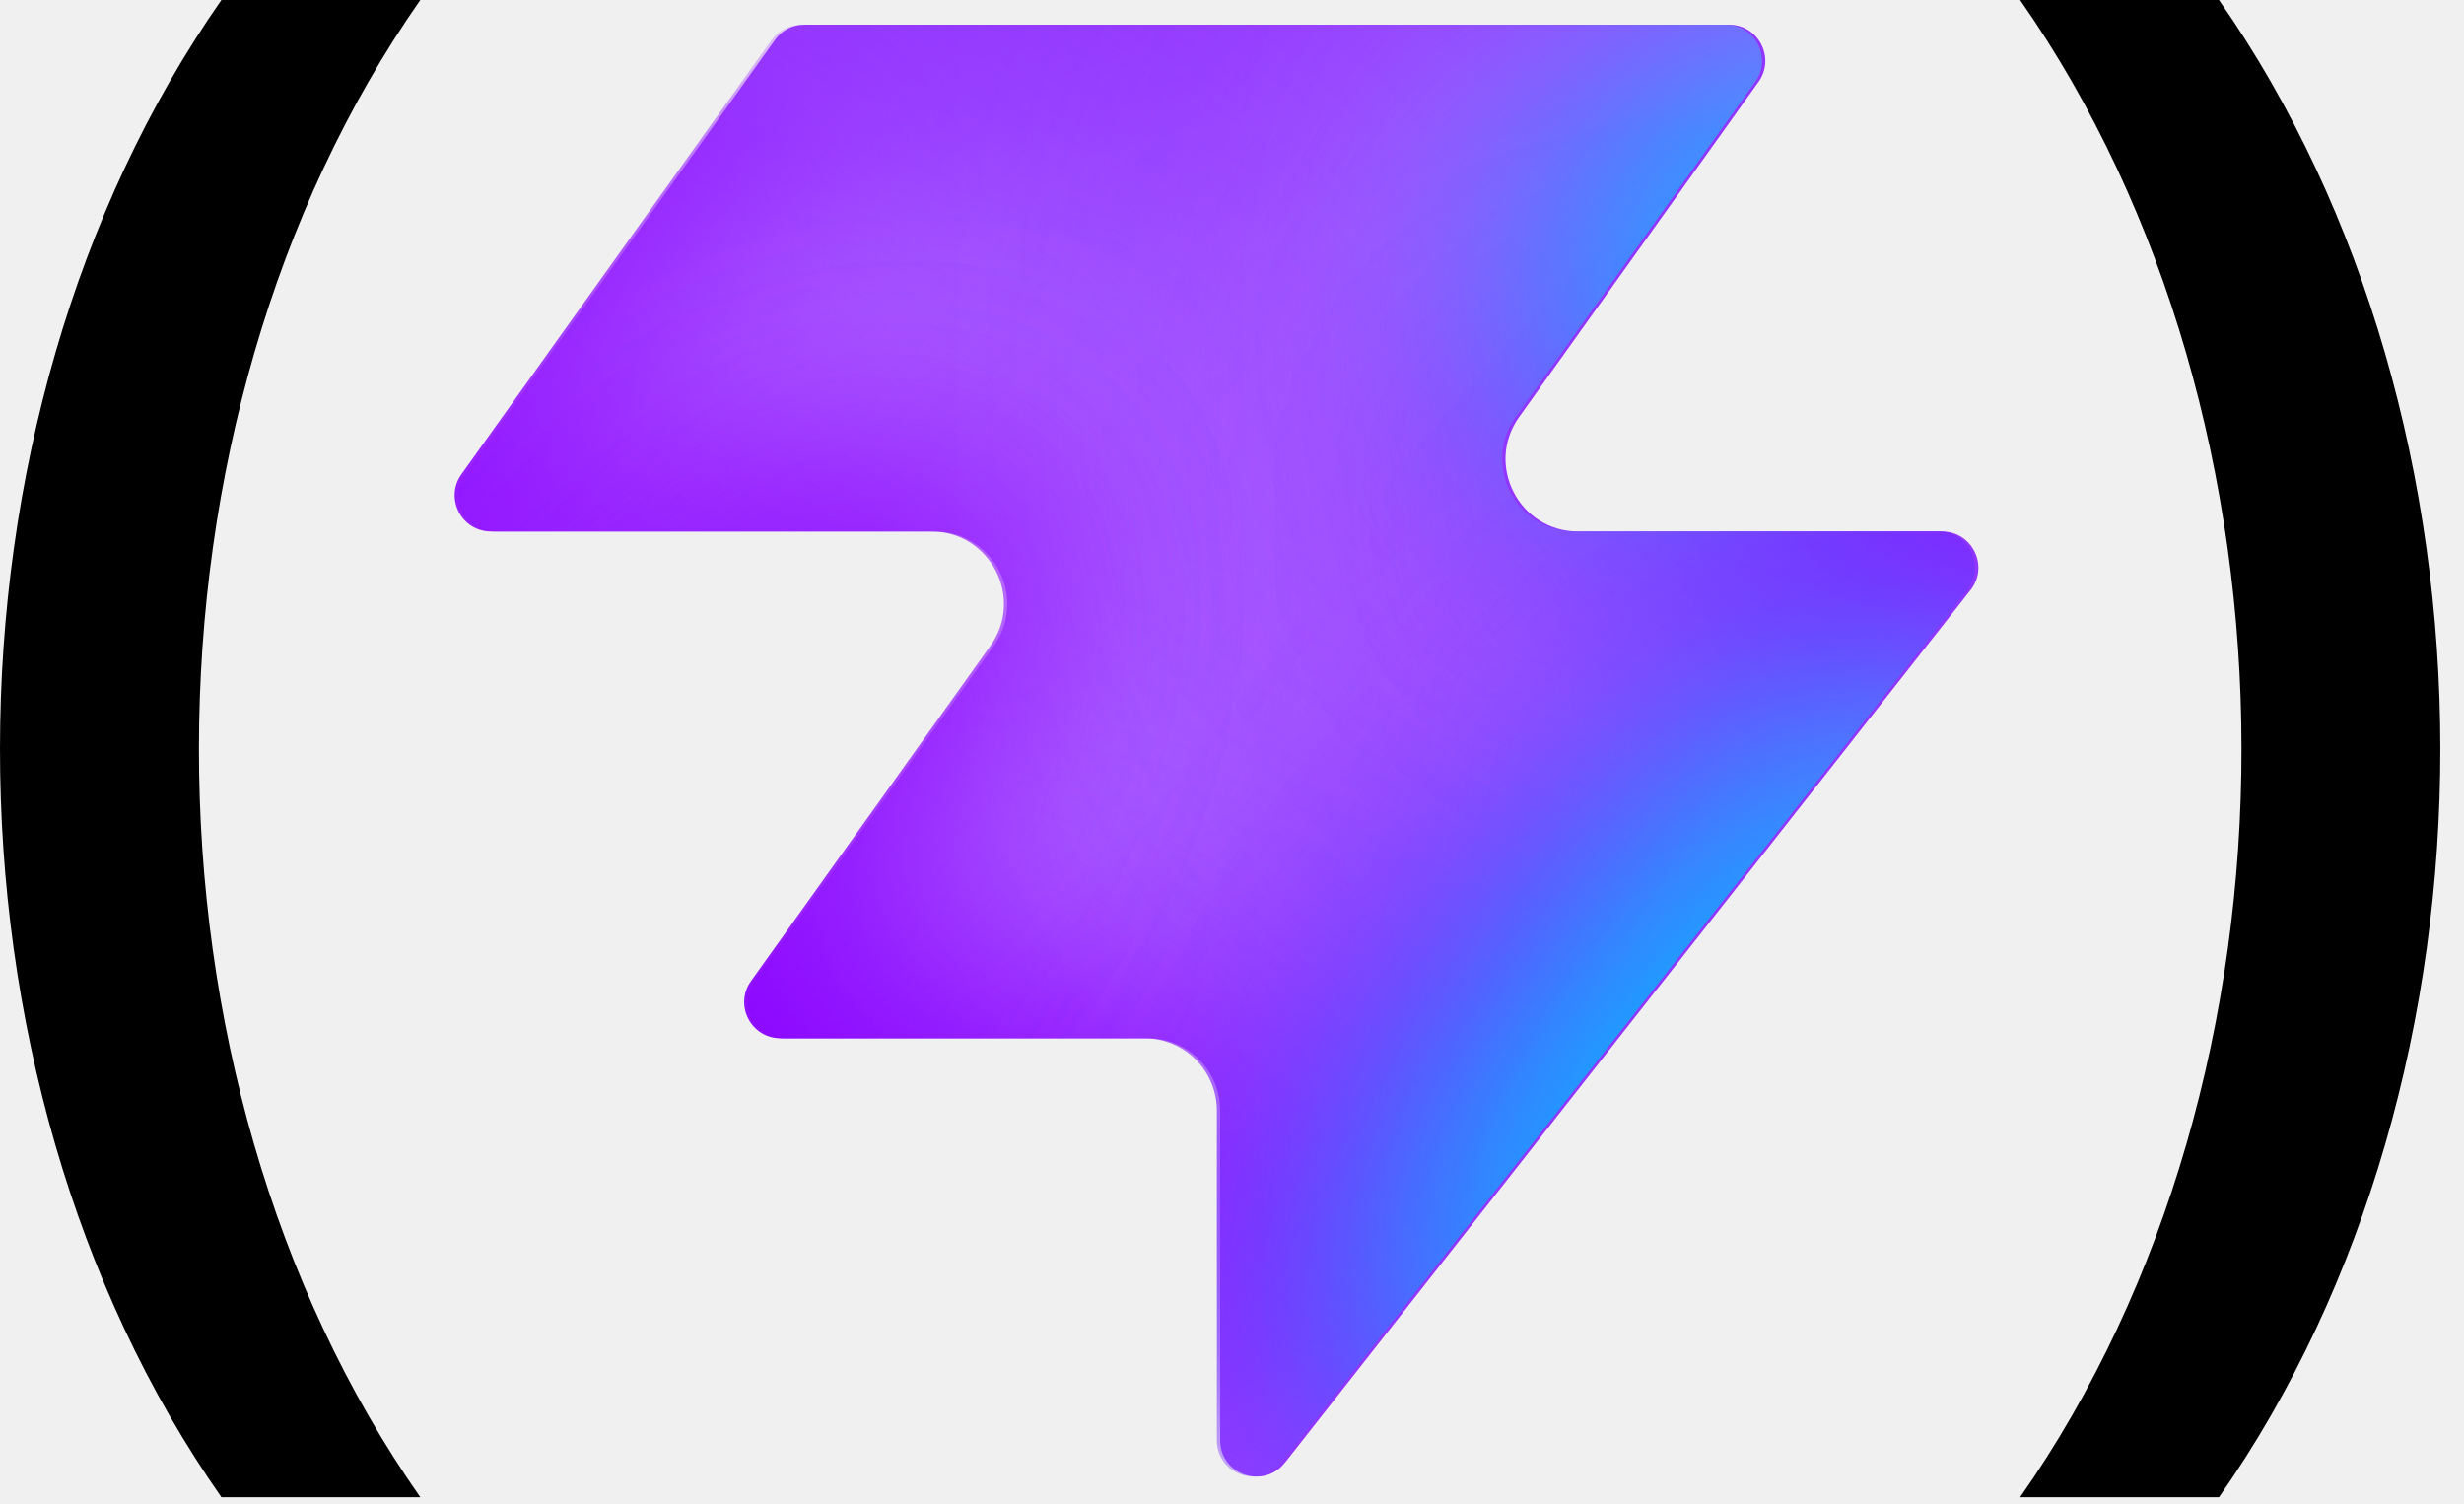
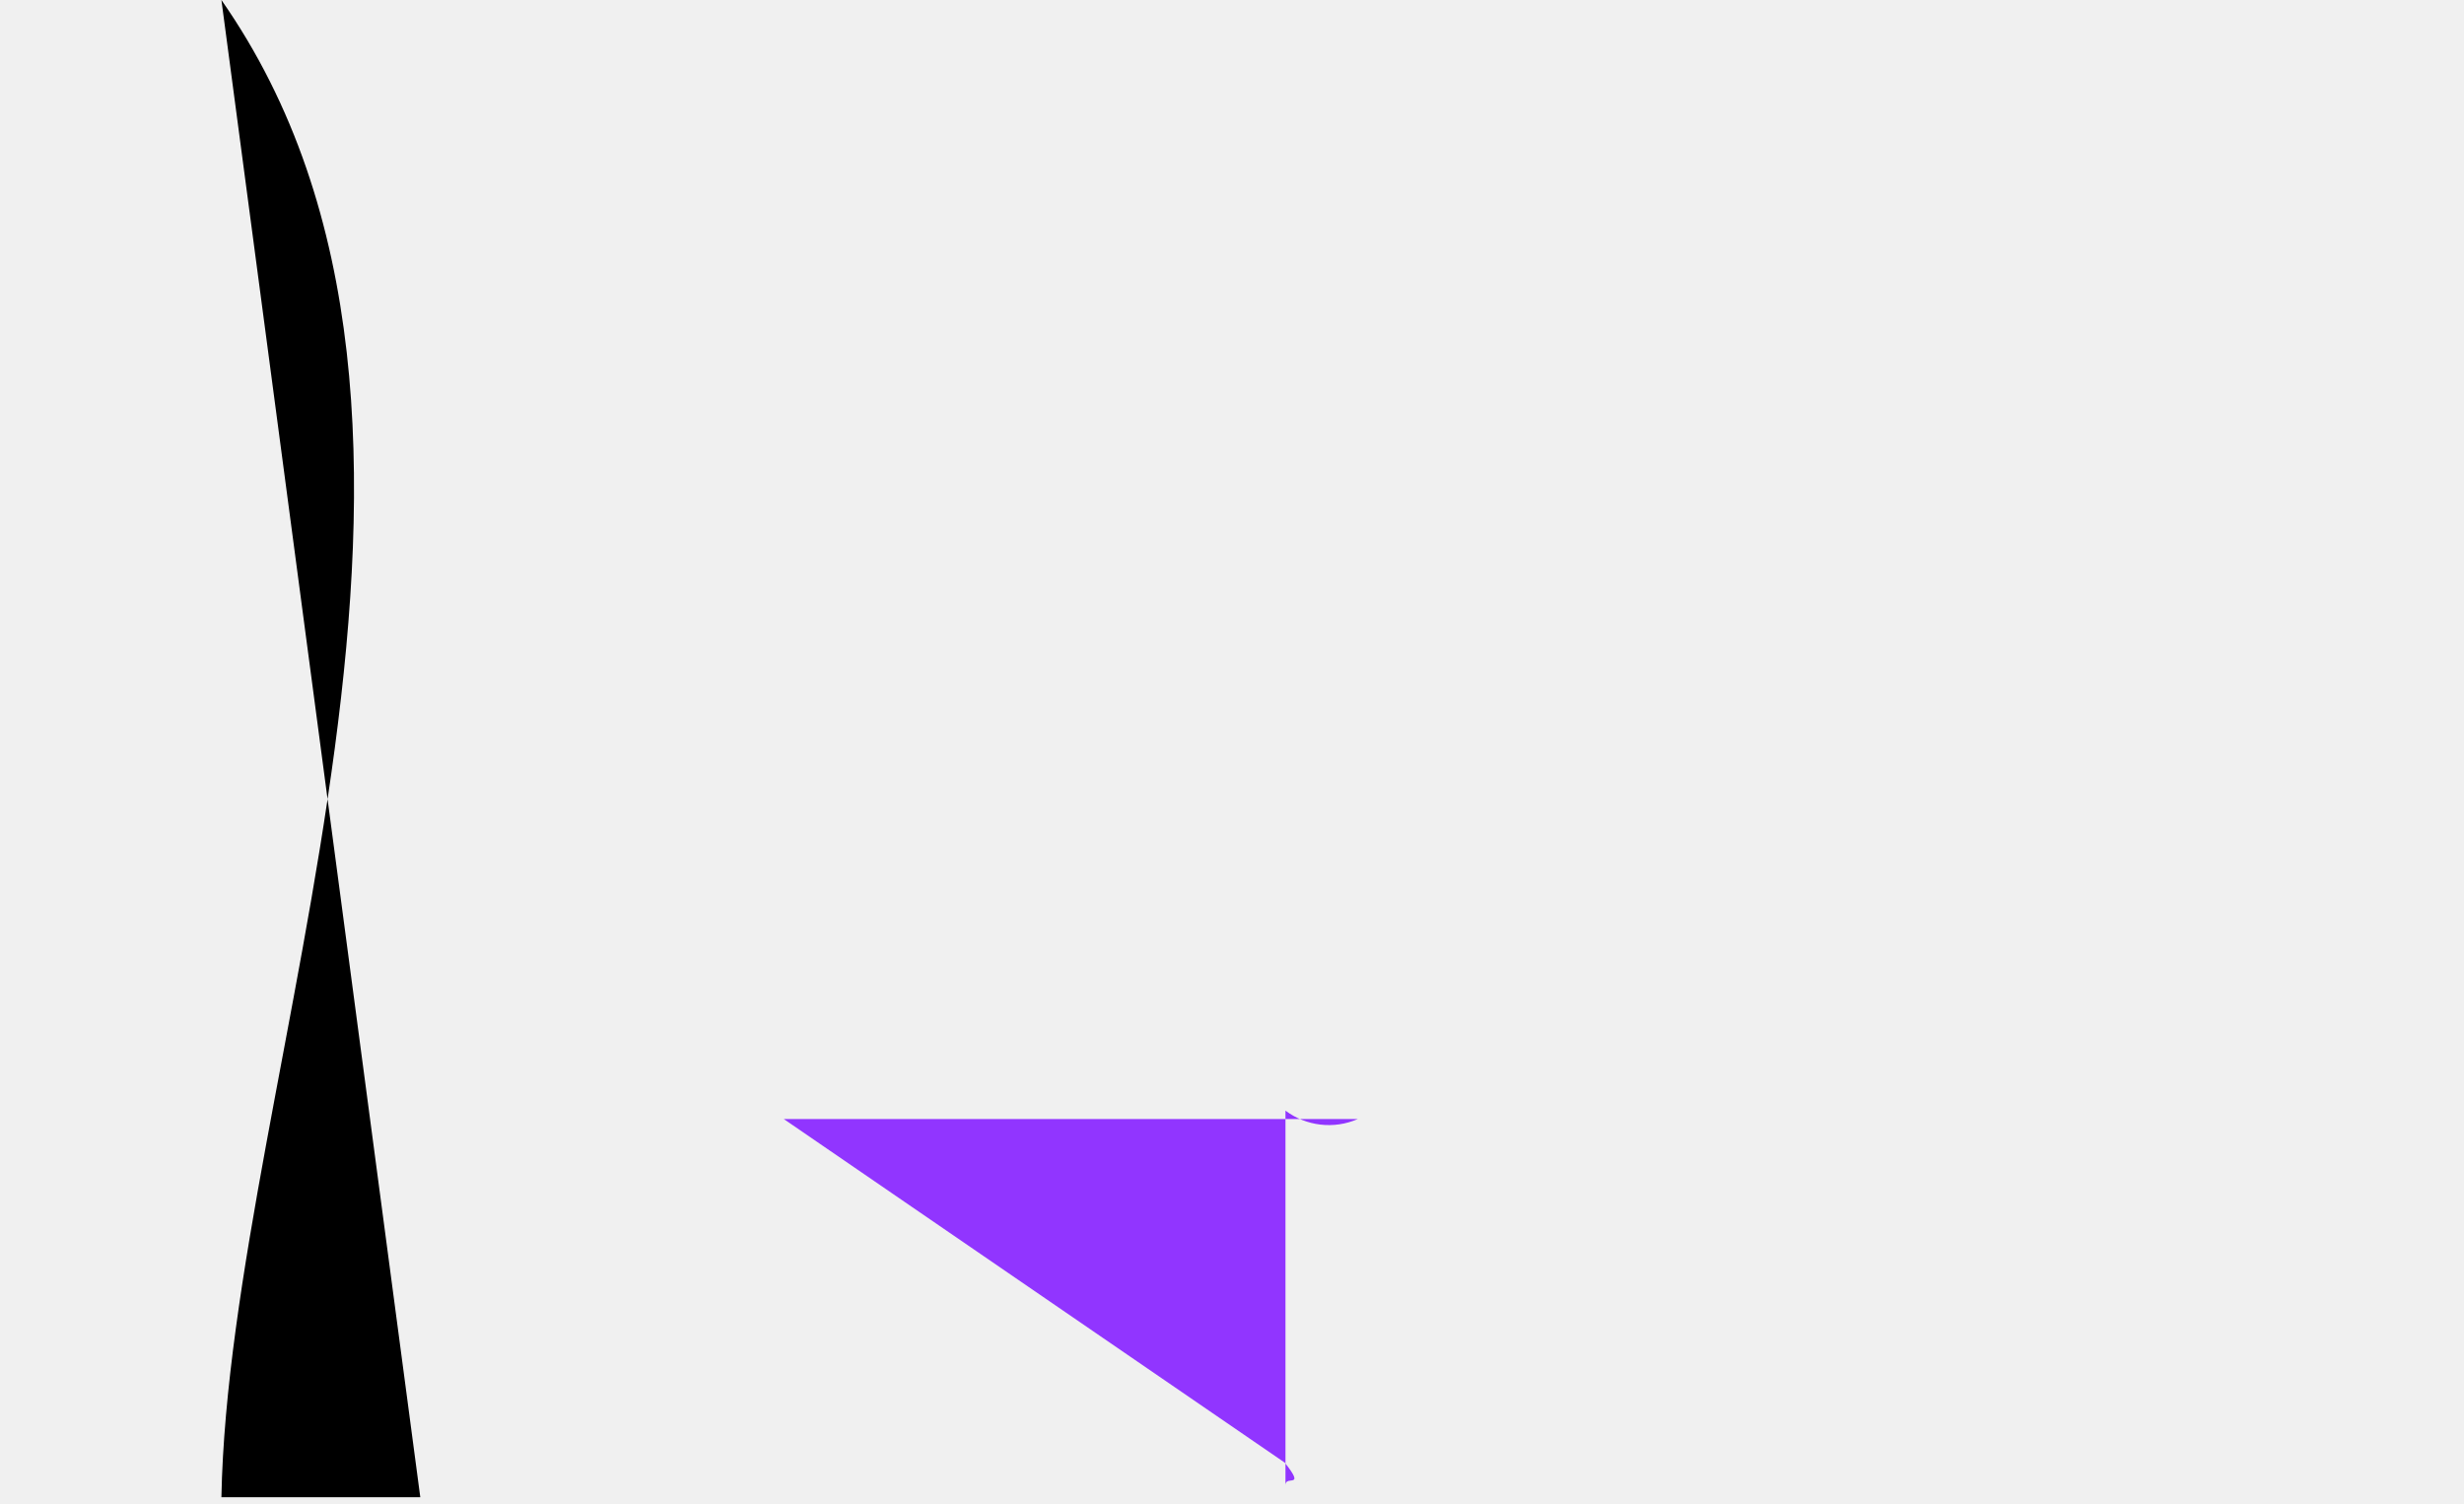
- <svg xmlns="http://www.w3.org/2000/svg" width="77" height="47" fill="none" aria-labelledby="vite-logo-title" viewBox="0 0 77 47">
-   <style>.parenthesis{fill:#000}@media (prefers-color-scheme:dark){.parenthesis{fill:#fff}}</style>
-   <path fill="#9135ff" d="M40.151 45.71c-.663.844-2.02.374-2.02-.699V34.708a2.26 2.26 0 0 0-2.262-2.262H24.493c-.92 0-1.457-1.04-.92-1.788l7.479-10.471c1.07-1.498 0-3.578-1.842-3.578H15.443c-.92 0-1.456-1.04-.92-1.788l9.696-13.576c.213-.297.556-.474.92-.474h28.894c.92 0 1.456 1.04.92 1.788l-7.48 10.472c-1.07 1.497 0 3.578 1.842 3.578h11.376c.944 0 1.474 1.087.89 1.83L40.153 45.712z" />
-   <mask id="a" width="48" height="47" x="14" y="0" maskUnits="userSpaceOnUse" style="mask-type:alpha">
-     <path fill="#000" d="M40.047 45.71c-.663.843-2.02.374-2.02-.699V34.708a2.26 2.26 0 0 0-2.262-2.262H24.389c-.92 0-1.457-1.04-.92-1.788l7.479-10.472c1.07-1.497 0-3.578-1.842-3.578H15.34c-.92 0-1.456-1.04-.92-1.788l9.696-13.575c.213-.297.556-.474.92-.474H53.93c.92 0 1.456 1.04.92 1.788L47.37 13.03c-1.07 1.498 0 3.578 1.842 3.578h11.376c.944 0 1.474 1.088.89 1.831L40.049 45.712z" />
+ <svg xmlns="http://www.w3.org/2000/svg" width="77" height="47" fill="none" arialabelledby="vitelogotitle" viewBox="0 0 77 47">
+   <style>.parenthesis{fill:#000}@media (preferscolorscheme:dark){.parenthesis{fill:#fff}}</style>
+   <path fill="#9135ff" d="M40.151 45.71c.663.844.02.374.02.699V34.708a2.26 2.26 0 0 02.262.262H24.493c.92 1.457.04.921.788l7.479.471c1.071.498 3.578.842.578H15.443c.92 1.456.04.921.788l9.696.576c.213.297.556.474.92.474h28.894c.92 0 1.456 1.04.92 1.788l7.48 10.472c1.07 1.497 0 3.578 1.842 3.578h11.376c.944 0 1.474 1.087.89 1.83L40.153 45.712z" />
+   <mask id="a" width="48" height="47" x="14" y="0" maskUnits="userSpaceOnUse" style="masktype:alpha">
+     <path fill="#000" d="M40.047 45.71c.663.843.02.374.02.699V34.708a2.26 2.26 0 0 02.262.262H24.389c.92 1.457.04.921.788l7.479.472c1.071.497 3.578.842.578H15.34c.92 1.456.04.921.788l9.696.575c.213.297.556.474.92.474H53.93c.92 0 1.456 1.04.92 1.788L47.37 13.03c1.07 1.498 0 3.578 1.842 3.578h11.376c.944 0 1.474 1.088.89 1.831L40.049 45.712z" />
  </mask>
  <g mask="url(#a)">
    <g filter="url(#b)">
-       <ellipse cx="5.508" cy="14.704" fill="#eee6ff" rx="5.508" ry="14.704" transform="rotate(269.814 20.96 11.29)scale(-1 1)" />
+       <ellipse cx="5.508" cy="14.704" fill="#eee6ff" rx="5.508" ry="14.704" transform="rotate(269.814 20.96 11.29)scale(1 1)" />
    </g>
    <g filter="url(#c)">
-       <ellipse cx="10.399" cy="29.851" fill="#eee6ff" rx="10.399" ry="29.851" transform="rotate(89.814 -16.902 -8.275)scale(1 -1)" />
+       <ellipse cx="10.399" cy="29.851" fill="#eee6ff" rx="10.399" ry="29.851" transform="rotate(89.814 16.902 8.275)scale(1 1)" />
    </g>
    <g filter="url(#d)">
-       <ellipse cx="5.508" cy="30.487" fill="#8900ff" rx="5.508" ry="30.487" transform="rotate(89.814 -19.197 -7.127)scale(1 -1)" />
+       <ellipse cx="5.508" cy="30.487" fill="#8900ff" rx="5.508" ry="30.487" transform="rotate(89.814 19.197 7.127)scale(1 1)" />
    </g>
    <g filter="url(#e)">
-       <ellipse cx="5.508" cy="30.599" fill="#8900ff" rx="5.508" ry="30.599" transform="rotate(89.814 -25.928 4.177)scale(1 -1)" />
+       <ellipse cx="5.508" cy="30.599" fill="#8900ff" rx="5.508" ry="30.599" transform="rotate(89.814 25.928 4.177)scale(1 1)" />
    </g>
    <g filter="url(#f)">
-       <ellipse cx="5.508" cy="30.599" fill="#8900ff" rx="5.508" ry="30.599" transform="rotate(89.814 -25.738 5.52)scale(1 -1)" />
+       <ellipse cx="5.508" cy="30.599" fill="#8900ff" rx="5.508" ry="30.599" transform="rotate(89.814 25.738 5.52)scale(1 1)" />
    </g>
    <g filter="url(#g)">
-       <ellipse cx="14.072" cy="22.078" fill="#eee6ff" rx="14.072" ry="22.078" transform="rotate(93.35 31.245 55.578)scale(-1 1)" />
+       <ellipse cx="14.072" cy="22.078" fill="#eee6ff" rx="14.072" ry="22.078" transform="rotate(93.35 31.245 55.578)scale(1 1)" />
    </g>
    <g filter="url(#h)">
-       <ellipse cx="3.47" cy="21.501" fill="#8900ff" rx="3.47" ry="21.501" transform="rotate(89.009 35.419 55.202)scale(-1 1)" />
+       <ellipse cx="3.47" cy="21.501" fill="#8900ff" rx="3.47" ry="21.501" transform="rotate(89.009 35.419 55.202)scale(1 1)" />
    </g>
    <g filter="url(#i)">
-       <ellipse cx="3.47" cy="21.501" fill="#8900ff" rx="3.47" ry="21.501" transform="rotate(89.009 35.419 55.202)scale(-1 1)" />
+       <ellipse cx="3.47" cy="21.501" fill="#8900ff" rx="3.47" ry="21.501" transform="rotate(89.009 35.419 55.202)scale(1 1)" />
    </g>
    <g filter="url(#j)">
      <ellipse cx="14.592" cy="9.743" fill="#8900ff" rx="4.407" ry="29.108" transform="rotate(39.51 14.592 9.743)" />
    </g>
    <g filter="url(#k)">
-       <ellipse cx="61.728" cy="-5.321" fill="#8900ff" rx="4.407" ry="29.108" transform="rotate(37.892 61.728 -5.32)" />
+       <ellipse cx="61.728" cy="5.321" fill="#8900ff" rx="4.407" ry="29.108" transform="rotate(37.892 61.728 5.32)" />
    </g>
    <g filter="url(#l)">
      <ellipse cx="55.618" cy="7.104" fill="#00c2ff" rx="5.971" ry="9.665" transform="rotate(37.892 55.618 7.104)" />
    </g>
    <g filter="url(#m)">
      <ellipse cx="12.326" cy="39.103" fill="#8900ff" rx="4.407" ry="29.108" transform="rotate(37.892 12.326 39.103)" />
    </g>
    <g filter="url(#n)">
      <ellipse cx="12.326" cy="39.103" fill="#8900ff" rx="4.407" ry="29.108" transform="rotate(37.892 12.326 39.103)" />
    </g>
    <g filter="url(#o)">
      <ellipse cx="49.857" cy="30.678" fill="#8900ff" rx="4.407" ry="29.108" transform="rotate(37.892 49.857 30.678)" />
    </g>
    <g filter="url(#p)">
      <ellipse cx="52.623" cy="33.171" fill="#00c2ff" rx="5.971" ry="15.297" transform="rotate(37.892 52.623 33.17)" />
    </g>
  </g>
-   <path d="M6.919 0c-9.198 13.166-9.252 33.575 0 46.789h6.215c-9.25-13.214-9.196-33.623 0-46.789zm62.424 0h-6.215c9.198 13.166 9.252 33.575 0 46.789h6.215c9.25-13.214 9.196-33.623 0-46.789" class="parenthesis" />
+   <path d="M6.919 0c9.198 13.167.252 33.575 0 46.789h6.215c9.251.215.196.623 046.789zm62.424 0h6.215c9.198 13.166 9.252 33.575 0 46.789h6.215c9.251.214 9.196.623 046.789" class="parenthesis" />
  <defs>
-     <filter id="b" width="60.045" height="41.654" x="-5.564" y="16.92" color-interpolation-filters="sRGB" filterUnits="userSpaceOnUse">
-       <feFlood flood-opacity="0" result="BackgroundImageFix" />
+     <filter id="b" width="60.045" height="41.654" x="5.564" y="16.92" colorinterpolationfilters="sRGB" filterUnits="userSpaceOnUse">
+       <feFlood floodopacity="0" result="BackgroundImageFix" />
      <feBlend in="SourceGraphic" in2="BackgroundImageFix" result="shape" />
-       <feGaussianBlur result="effect1_foregroundBlur_2002_17286" stdDeviation="7.659" />
+       <feGaussianBlur result="effect1foregroundBlur200217286" stdDeviation="7.659" />
    </filter>
-     <filter id="c" width="90.34" height="51.437" x="-40.407" y="-6.762" color-interpolation-filters="sRGB" filterUnits="userSpaceOnUse">
-       <feFlood flood-opacity="0" result="BackgroundImageFix" />
+     <filter id="c" width="90.34" height="51.437" x="40.407" y="6.762" colorinterpolationfilters="sRGB" filterUnits="userSpaceOnUse">
+       <feFlood floodopacity="0" result="BackgroundImageFix" />
      <feBlend in="SourceGraphic" in2="BackgroundImageFix" result="shape" />
-       <feGaussianBlur result="effect1_foregroundBlur_2002_17286" stdDeviation="7.659" />
+       <feGaussianBlur result="effect1foregroundBlur200217286" stdDeviation="7.659" />
    </filter>
-     <filter id="d" width="79.355" height="29.4" x="-35.435" y="2.801" color-interpolation-filters="sRGB" filterUnits="userSpaceOnUse">
-       <feFlood flood-opacity="0" result="BackgroundImageFix" />
+     <filter id="d" width="79.355" height="29.4" x="35.435" y="2.801" colorinterpolationfilters="sRGB" filterUnits="userSpaceOnUse">
+       <feFlood floodopacity="0" result="BackgroundImageFix" />
      <feBlend in="SourceGraphic" in2="BackgroundImageFix" result="shape" />
-       <feGaussianBlur result="effect1_foregroundBlur_2002_17286" stdDeviation="4.596" />
+       <feGaussianBlur result="effect1foregroundBlur200217286" stdDeviation="4.596" />
    </filter>
-     <filter id="e" width="79.579" height="29.4" x="-30.84" y="20.8" color-interpolation-filters="sRGB" filterUnits="userSpaceOnUse">
-       <feFlood flood-opacity="0" result="BackgroundImageFix" />
+     <filter id="e" width="79.579" height="29.4" x="30.84" y="20.8" colorinterpolationfilters="sRGB" filterUnits="userSpaceOnUse">
+       <feFlood floodopacity="0" result="BackgroundImageFix" />
      <feBlend in="SourceGraphic" in2="BackgroundImageFix" result="shape" />
-       <feGaussianBlur result="effect1_foregroundBlur_2002_17286" stdDeviation="4.596" />
+       <feGaussianBlur result="effect1foregroundBlur200217286" stdDeviation="4.596" />
    </filter>
-     <filter id="f" width="79.579" height="29.4" x="-29.307" y="21.949" color-interpolation-filters="sRGB" filterUnits="userSpaceOnUse">
-       <feFlood flood-opacity="0" result="BackgroundImageFix" />
+     <filter id="f" width="79.579" height="29.4" x="29.307" y="21.949" colorinterpolationfilters="sRGB" filterUnits="userSpaceOnUse">
+       <feFlood floodopacity="0" result="BackgroundImageFix" />
      <feBlend in="SourceGraphic" in2="BackgroundImageFix" result="shape" />
-       <feGaussianBlur result="effect1_foregroundBlur_2002_17286" stdDeviation="4.596" />
+       <feGaussianBlur result="effect1foregroundBlur200217286" stdDeviation="4.596" />
    </filter>
-     <filter id="g" width="74.749" height="58.852" x="29.961" y="-17.13" color-interpolation-filters="sRGB" filterUnits="userSpaceOnUse">
-       <feFlood flood-opacity="0" result="BackgroundImageFix" />
+     <filter id="g" width="74.749" height="58.852" x="29.961" y="17.13" colorinterpolationfilters="sRGB" filterUnits="userSpaceOnUse">
+       <feFlood floodopacity="0" result="BackgroundImageFix" />
      <feBlend in="SourceGraphic" in2="BackgroundImageFix" result="shape" />
-       <feGaussianBlur result="effect1_foregroundBlur_2002_17286" stdDeviation="7.659" />
+       <feGaussianBlur result="effect1foregroundBlur200217286" stdDeviation="7.659" />
    </filter>
-     <filter id="h" width="61.377" height="25.362" x="37.754" y="3.055" color-interpolation-filters="sRGB" filterUnits="userSpaceOnUse">
-       <feFlood flood-opacity="0" result="BackgroundImageFix" />
+     <filter id="h" width="61.377" height="25.362" x="37.754" y="3.055" colorinterpolationfilters="sRGB" filterUnits="userSpaceOnUse">
+       <feFlood floodopacity="0" result="BackgroundImageFix" />
      <feBlend in="SourceGraphic" in2="BackgroundImageFix" result="shape" />
-       <feGaussianBlur result="effect1_foregroundBlur_2002_17286" stdDeviation="4.596" />
+       <feGaussianBlur result="effect1foregroundBlur200217286" stdDeviation="4.596" />
    </filter>
-     <filter id="i" width="61.377" height="25.362" x="37.754" y="3.055" color-interpolation-filters="sRGB" filterUnits="userSpaceOnUse">
-       <feFlood flood-opacity="0" result="BackgroundImageFix" />
+     <filter id="i" width="61.377" height="25.362" x="37.754" y="3.055" colorinterpolationfilters="sRGB" filterUnits="userSpaceOnUse">
+       <feFlood floodopacity="0" result="BackgroundImageFix" />
      <feBlend in="SourceGraphic" in2="BackgroundImageFix" result="shape" />
-       <feGaussianBlur result="effect1_foregroundBlur_2002_17286" stdDeviation="4.596" />
+       <feGaussianBlur result="effect1foregroundBlur200217286" stdDeviation="4.596" />
    </filter>
-     <filter id="j" width="56.045" height="63.649" x="-13.43" y="-22.082" color-interpolation-filters="sRGB" filterUnits="userSpaceOnUse">
-       <feFlood flood-opacity="0" result="BackgroundImageFix" />
+     <filter id="j" width="56.045" height="63.649" x="13.43" y="22.082" colorinterpolationfilters="sRGB" filterUnits="userSpaceOnUse">
+       <feFlood floodopacity="0" result="BackgroundImageFix" />
      <feBlend in="SourceGraphic" in2="BackgroundImageFix" result="shape" />
-       <feGaussianBlur result="effect1_foregroundBlur_2002_17286" stdDeviation="4.596" />
+       <feGaussianBlur result="effect1foregroundBlur200217286" stdDeviation="4.596" />
    </filter>
-     <filter id="k" width="54.814" height="64.646" x="34.321" y="-37.644" color-interpolation-filters="sRGB" filterUnits="userSpaceOnUse">
-       <feFlood flood-opacity="0" result="BackgroundImageFix" />
+     <filter id="k" width="54.814" height="64.646" x="34.321" y="37.644" colorinterpolationfilters="sRGB" filterUnits="userSpaceOnUse">
+       <feFlood floodopacity="0" result="BackgroundImageFix" />
      <feBlend in="SourceGraphic" in2="BackgroundImageFix" result="shape" />
-       <feGaussianBlur result="effect1_foregroundBlur_2002_17286" stdDeviation="4.596" />
+       <feGaussianBlur result="effect1foregroundBlur200217286" stdDeviation="4.596" />
    </filter>
-     <filter id="l" width="33.541" height="35.313" x="38.847" y="-10.552" color-interpolation-filters="sRGB" filterUnits="userSpaceOnUse">
-       <feFlood flood-opacity="0" result="BackgroundImageFix" />
+     <filter id="l" width="33.541" height="35.313" x="38.847" y="10.552" colorinterpolationfilters="sRGB" filterUnits="userSpaceOnUse">
+       <feFlood floodopacity="0" result="BackgroundImageFix" />
      <feBlend in="SourceGraphic" in2="BackgroundImageFix" result="shape" />
-       <feGaussianBlur result="effect1_foregroundBlur_2002_17286" stdDeviation="4.596" />
+       <feGaussianBlur result="effect1foregroundBlur200217286" stdDeviation="4.596" />
    </filter>
-     <filter id="m" width="54.814" height="64.646" x="-15.081" y="6.78" color-interpolation-filters="sRGB" filterUnits="userSpaceOnUse">
-       <feFlood flood-opacity="0" result="BackgroundImageFix" />
+     <filter id="m" width="54.814" height="64.646" x="15.081" y="6.78" colorinterpolationfilters="sRGB" filterUnits="userSpaceOnUse">
+       <feFlood floodopacity="0" result="BackgroundImageFix" />
      <feBlend in="SourceGraphic" in2="BackgroundImageFix" result="shape" />
-       <feGaussianBlur result="effect1_foregroundBlur_2002_17286" stdDeviation="4.596" />
+       <feGaussianBlur result="effect1foregroundBlur200217286" stdDeviation="4.596" />
    </filter>
-     <filter id="n" width="54.814" height="64.646" x="-15.081" y="6.78" color-interpolation-filters="sRGB" filterUnits="userSpaceOnUse">
-       <feFlood flood-opacity="0" result="BackgroundImageFix" />
+     <filter id="n" width="54.814" height="64.646" x="15.081" y="6.78" colorinterpolationfilters="sRGB" filterUnits="userSpaceOnUse">
+       <feFlood floodopacity="0" result="BackgroundImageFix" />
      <feBlend in="SourceGraphic" in2="BackgroundImageFix" result="shape" />
-       <feGaussianBlur result="effect1_foregroundBlur_2002_17286" stdDeviation="4.596" />
+       <feGaussianBlur result="effect1foregroundBlur200217286" stdDeviation="4.596" />
    </filter>
-     <filter id="o" width="54.814" height="64.646" x="22.45" y="-1.645" color-interpolation-filters="sRGB" filterUnits="userSpaceOnUse">
-       <feFlood flood-opacity="0" result="BackgroundImageFix" />
+     <filter id="o" width="54.814" height="64.646" x="22.45" y="1.645" colorinterpolationfilters="sRGB" filterUnits="userSpaceOnUse">
+       <feFlood floodopacity="0" result="BackgroundImageFix" />
      <feBlend in="SourceGraphic" in2="BackgroundImageFix" result="shape" />
-       <feGaussianBlur result="effect1_foregroundBlur_2002_17286" stdDeviation="4.596" />
+       <feGaussianBlur result="effect1foregroundBlur200217286" stdDeviation="4.596" />
    </filter>
-     <filter id="p" width="39.409" height="43.623" x="32.919" y="11.36" color-interpolation-filters="sRGB" filterUnits="userSpaceOnUse">
-       <feFlood flood-opacity="0" result="BackgroundImageFix" />
+     <filter id="p" width="39.409" height="43.623" x="32.919" y="11.36" colorinterpolationfilters="sRGB" filterUnits="userSpaceOnUse">
+       <feFlood floodopacity="0" result="BackgroundImageFix" />
      <feBlend in="SourceGraphic" in2="BackgroundImageFix" result="shape" />
-       <feGaussianBlur result="effect1_foregroundBlur_2002_17286" stdDeviation="4.596" />
+       <feGaussianBlur result="effect1foregroundBlur200217286" stdDeviation="4.596" />
    </filter>
  </defs>
</svg>
